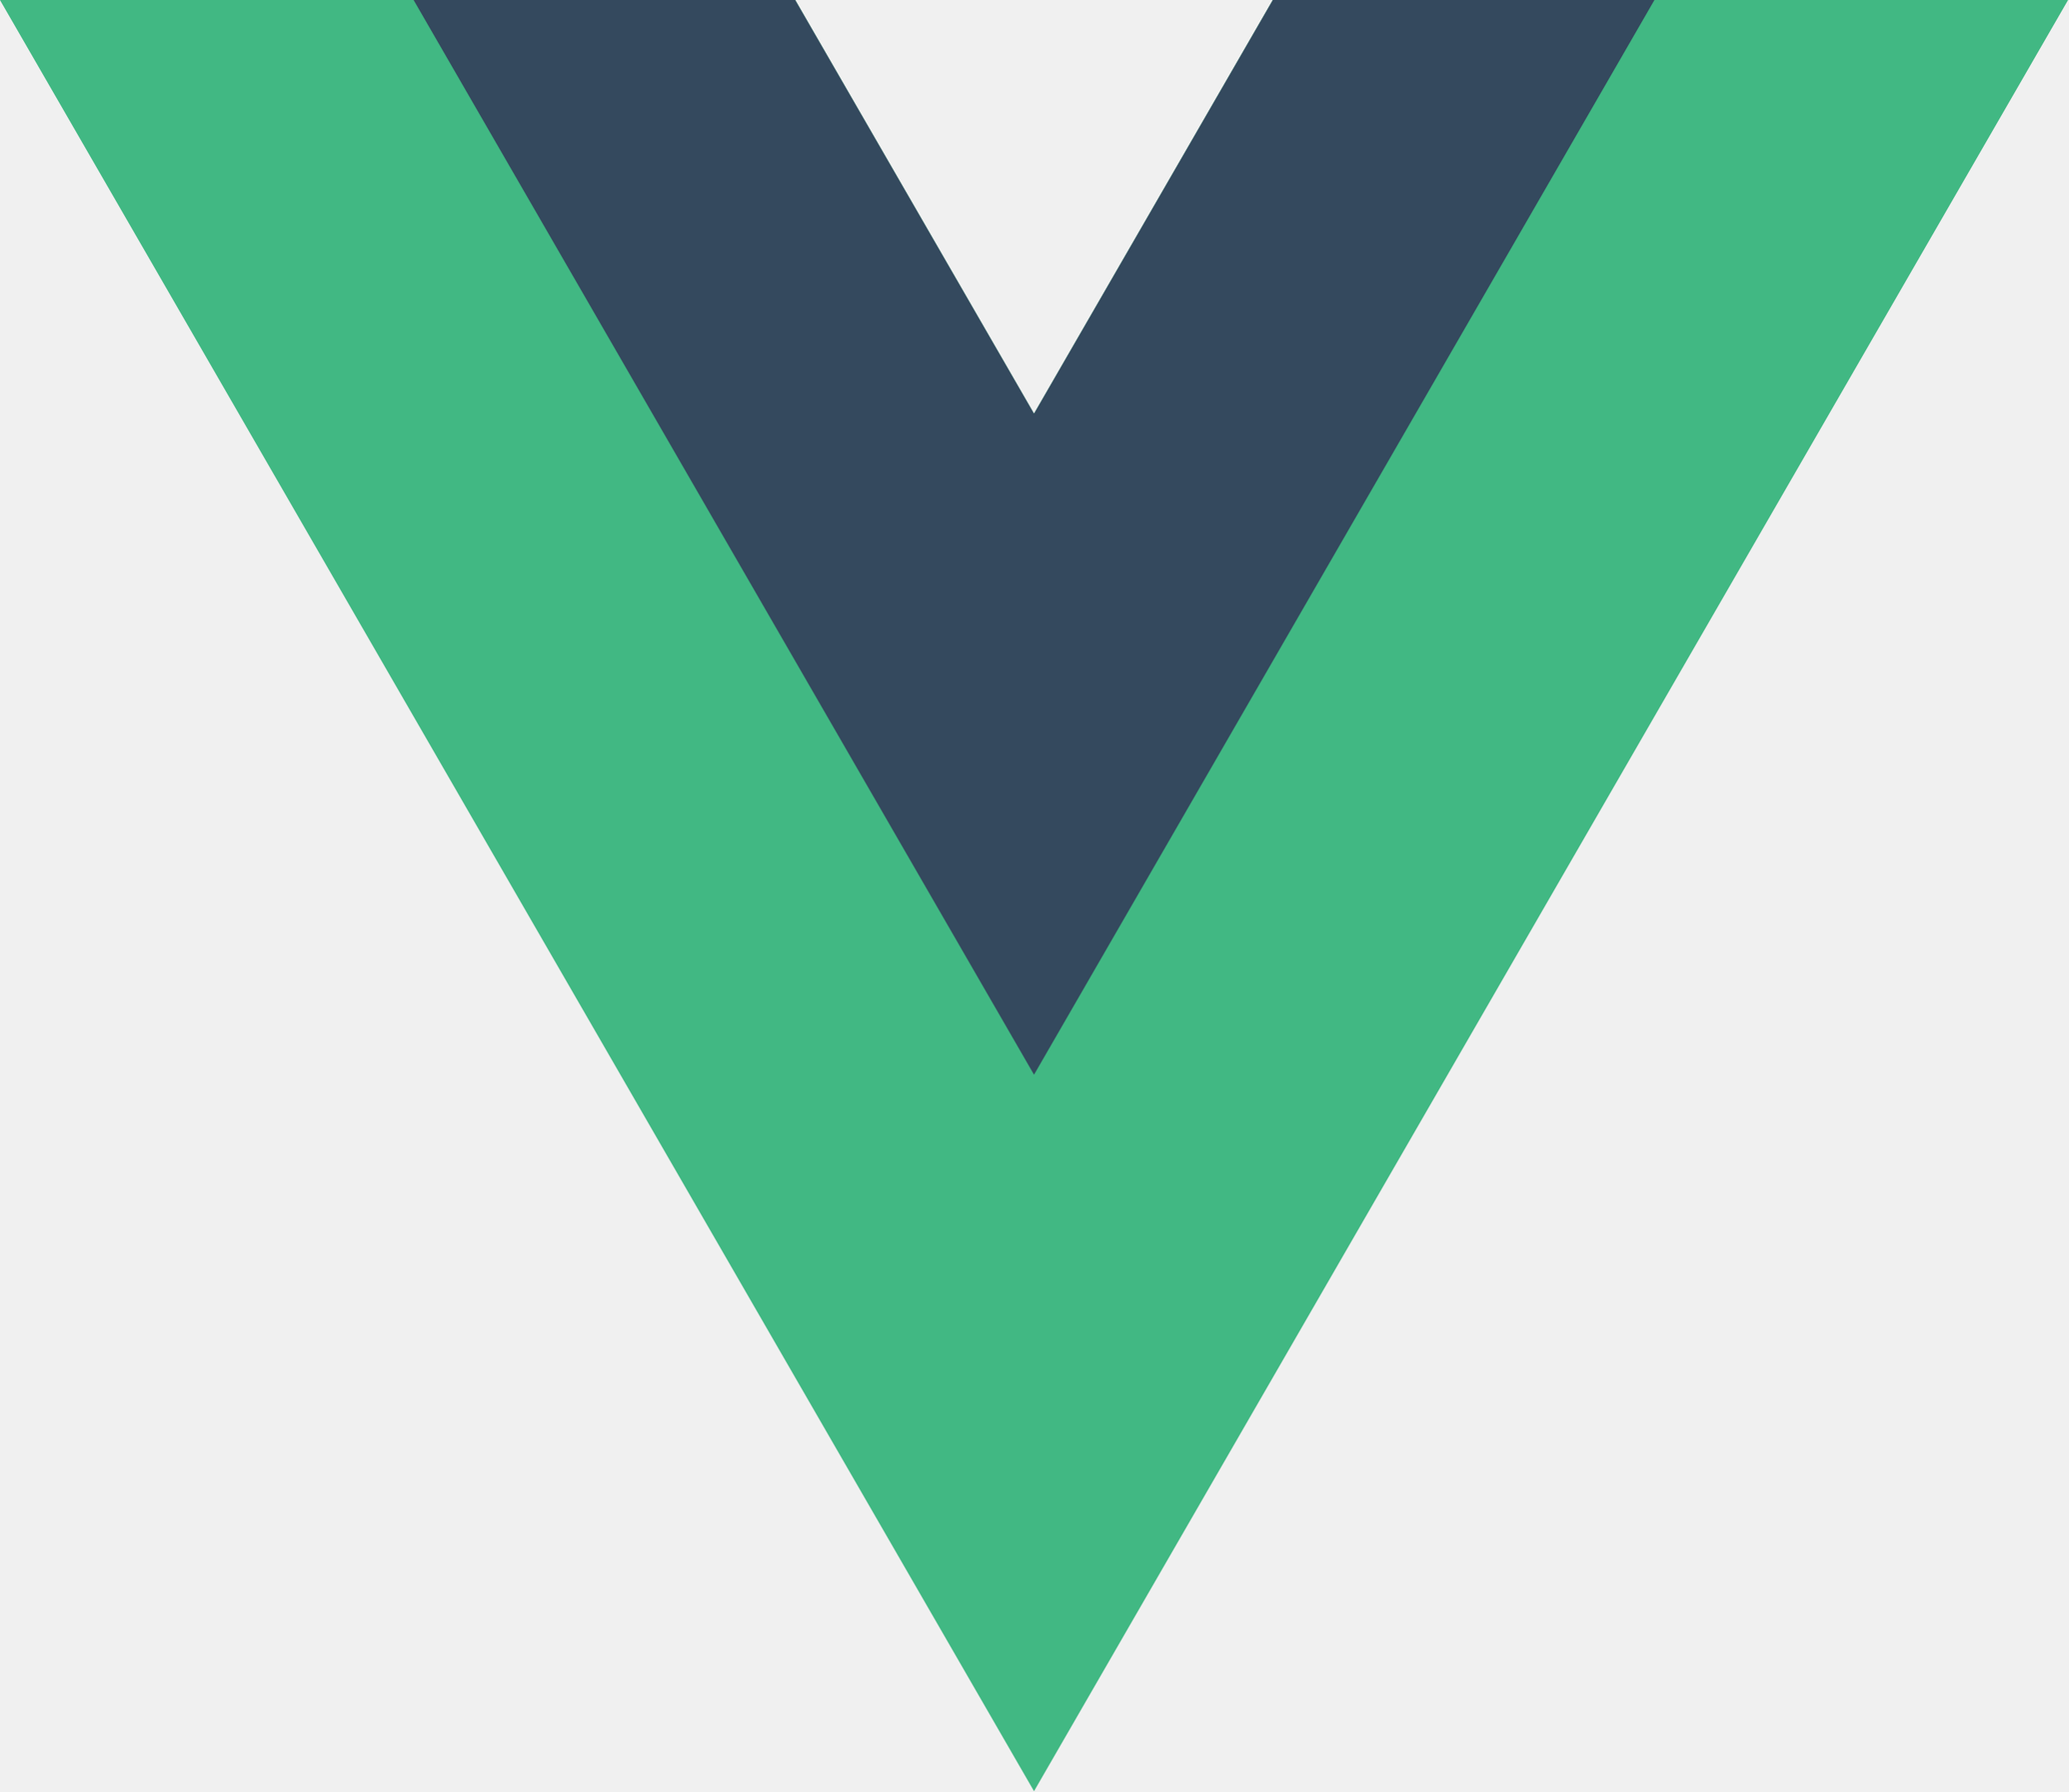
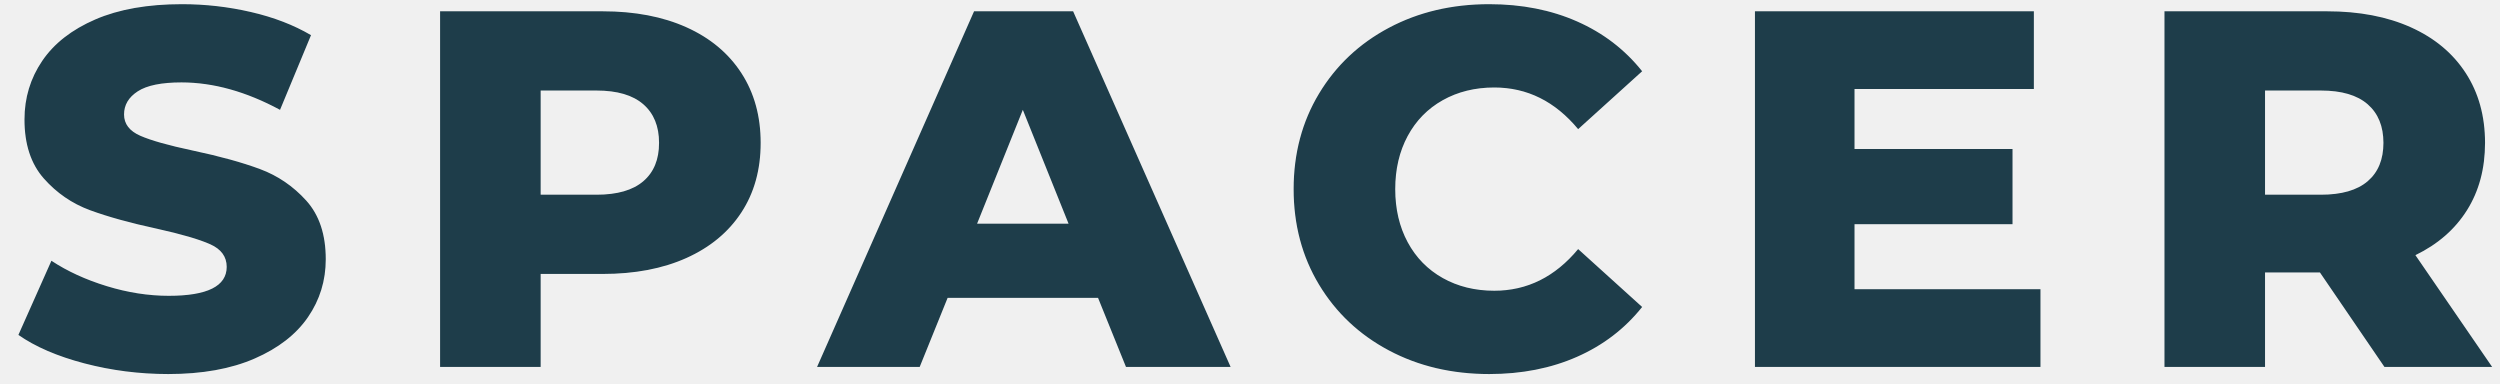
- <svg xmlns="http://www.w3.org/2000/svg" viewBox="0 0 261.76 226.69">
-   <path d="M161.096.001l-30.225 52.351L100.647.001H-.005l130.877 226.688L261.749.001z" fill="#41b883" />
-   <path d="M161.096.001l-30.225 52.351L100.647.001H52.346l78.526 136.01L209.398.001z" fill="#34495e" />
+ <svg xmlns="http://www.w3.org/2000/svg" xmlns:xlink="http://www.w3.org/1999/xlink" width="124px" height="19px" viewBox="0 0 124 19" version="1.1">
+   <defs>
+     <path d="M62.346,54.553 C60.918,54.553 59.532,54.376 58.188,54.024 C56.844,53.671 55.752,53.2 54.912,52.612 L56.55,48.933 C57.339,49.454 58.255,49.874 59.297,50.193 C60.338,50.512 61.363,50.672 62.371,50.672 C64.286,50.672 65.244,50.193 65.244,49.236 C65.244,48.732 64.971,48.358 64.425,48.114 C63.879,47.871 63.001,47.614 61.791,47.346 C60.464,47.06 59.355,46.753 58.465,46.426 C57.575,46.098 56.81,45.573 56.172,44.851 C55.533,44.128 55.214,43.154 55.214,41.928 C55.214,40.852 55.508,39.882 56.096,39.017 C56.684,38.152 57.562,37.467 58.73,36.963 C59.897,36.459 61.329,36.207 63.026,36.207 C64.185,36.207 65.328,36.337 66.453,36.598 C67.579,36.858 68.57,37.24 69.427,37.744 L67.89,41.449 C66.21,40.542 64.58,40.088 63.001,40.088 C62.01,40.088 61.287,40.235 60.834,40.529 C60.38,40.823 60.153,41.205 60.153,41.676 C60.153,42.146 60.422,42.499 60.96,42.734 C61.497,42.969 62.363,43.213 63.555,43.465 C64.899,43.75 66.012,44.057 66.894,44.385 C67.776,44.712 68.541,45.233 69.188,45.947 C69.834,46.661 70.158,47.631 70.158,48.858 C70.158,49.916 69.864,50.874 69.276,51.73 C68.688,52.587 67.806,53.272 66.63,53.784 C65.454,54.297 64.026,54.553 62.346,54.553 Z M83.892,36.56 C85.488,36.56 86.874,36.825 88.05,37.354 C89.226,37.883 90.133,38.639 90.771,39.622 C91.41,40.605 91.729,41.76 91.729,43.087 C91.729,44.414 91.41,45.565 90.771,46.539 C90.133,47.514 89.226,48.265 88.05,48.795 C86.874,49.324 85.488,49.588 83.892,49.588 L80.817,49.588 L80.817,54.2 L75.828,54.2 L75.828,36.56 L83.892,36.56 Z M83.589,45.657 C84.614,45.657 85.387,45.435 85.908,44.989 C86.429,44.544 86.689,43.91 86.689,43.087 C86.689,42.264 86.429,41.625 85.908,41.172 C85.387,40.718 84.614,40.491 83.589,40.491 L80.817,40.491 L80.817,45.657 L83.589,45.657 Z M108.462,50.773 L101.003,50.773 L99.617,54.2 L94.526,54.2 L102.313,36.56 L107.227,36.56 L115.039,54.2 L109.848,54.2 L108.462,50.773 Z M107,47.094 L104.732,41.449 L102.464,47.094 L107,47.094 Z M127.866,54.553 C126.018,54.553 124.359,54.162 122.889,53.381 C121.419,52.6 120.264,51.512 119.424,50.118 C118.584,48.723 118.164,47.144 118.164,45.38 C118.164,43.616 118.584,42.037 119.424,40.642 C120.264,39.248 121.419,38.16 122.889,37.379 C124.359,36.598 126.018,36.207 127.866,36.207 C129.479,36.207 130.932,36.493 132.225,37.064 C133.519,37.635 134.594,38.458 135.451,39.534 L132.276,42.406 C131.133,41.029 129.747,40.34 128.118,40.34 C127.16,40.34 126.308,40.55 125.56,40.97 C124.812,41.39 124.233,41.982 123.821,42.747 C123.41,43.511 123.204,44.389 123.204,45.38 C123.204,46.371 123.41,47.249 123.821,48.013 C124.233,48.778 124.812,49.37 125.56,49.79 C126.308,50.21 127.16,50.42 128.118,50.42 C129.747,50.42 131.133,49.731 132.276,48.354 L135.451,51.226 C134.594,52.302 133.519,53.125 132.225,53.696 C130.932,54.267 129.479,54.553 127.866,54.553 Z M155.208,50.344 L155.208,54.2 L141.045,54.2 L141.045,36.56 L154.88,36.56 L154.88,40.416 L145.985,40.416 L145.985,43.389 L153.822,43.389 L153.822,47.119 L145.985,47.119 L145.985,50.344 L155.208,50.344 Z M169.068,49.513 L166.346,49.513 L166.346,54.2 L161.357,54.2 L161.357,36.56 L169.421,36.56 C171.017,36.56 172.403,36.825 173.579,37.354 C174.755,37.883 175.662,38.639 176.3,39.622 C176.939,40.605 177.258,41.76 177.258,43.087 C177.258,44.364 176.96,45.477 176.363,46.426 C175.767,47.375 174.914,48.118 173.805,48.656 L177.611,54.2 L172.268,54.2 L169.068,49.513 Z M172.218,43.087 C172.218,42.264 171.957,41.625 171.437,41.172 C170.916,40.718 170.143,40.491 169.118,40.491 L166.346,40.491 L166.346,45.657 L169.118,45.657 C170.143,45.657 170.916,45.435 171.437,44.989 C171.957,44.544 172.218,43.91 172.218,43.087 Z" id="path-1" />
+   </defs>
+   <g id="Page-1" stroke="none" stroke-width="1" fill="none" fill-rule="evenodd">
+     <g id="Desktop-Copy" transform="translate(-54, -36)">
+       <g id="SPACER">
+         <use fill="#FFFFFF" xlink:href="#path-1" />
+         <use fill="#1E3D4A" xlink:href="#path-1" />
+       </g>
+     </g>
+   </g>
</svg>
